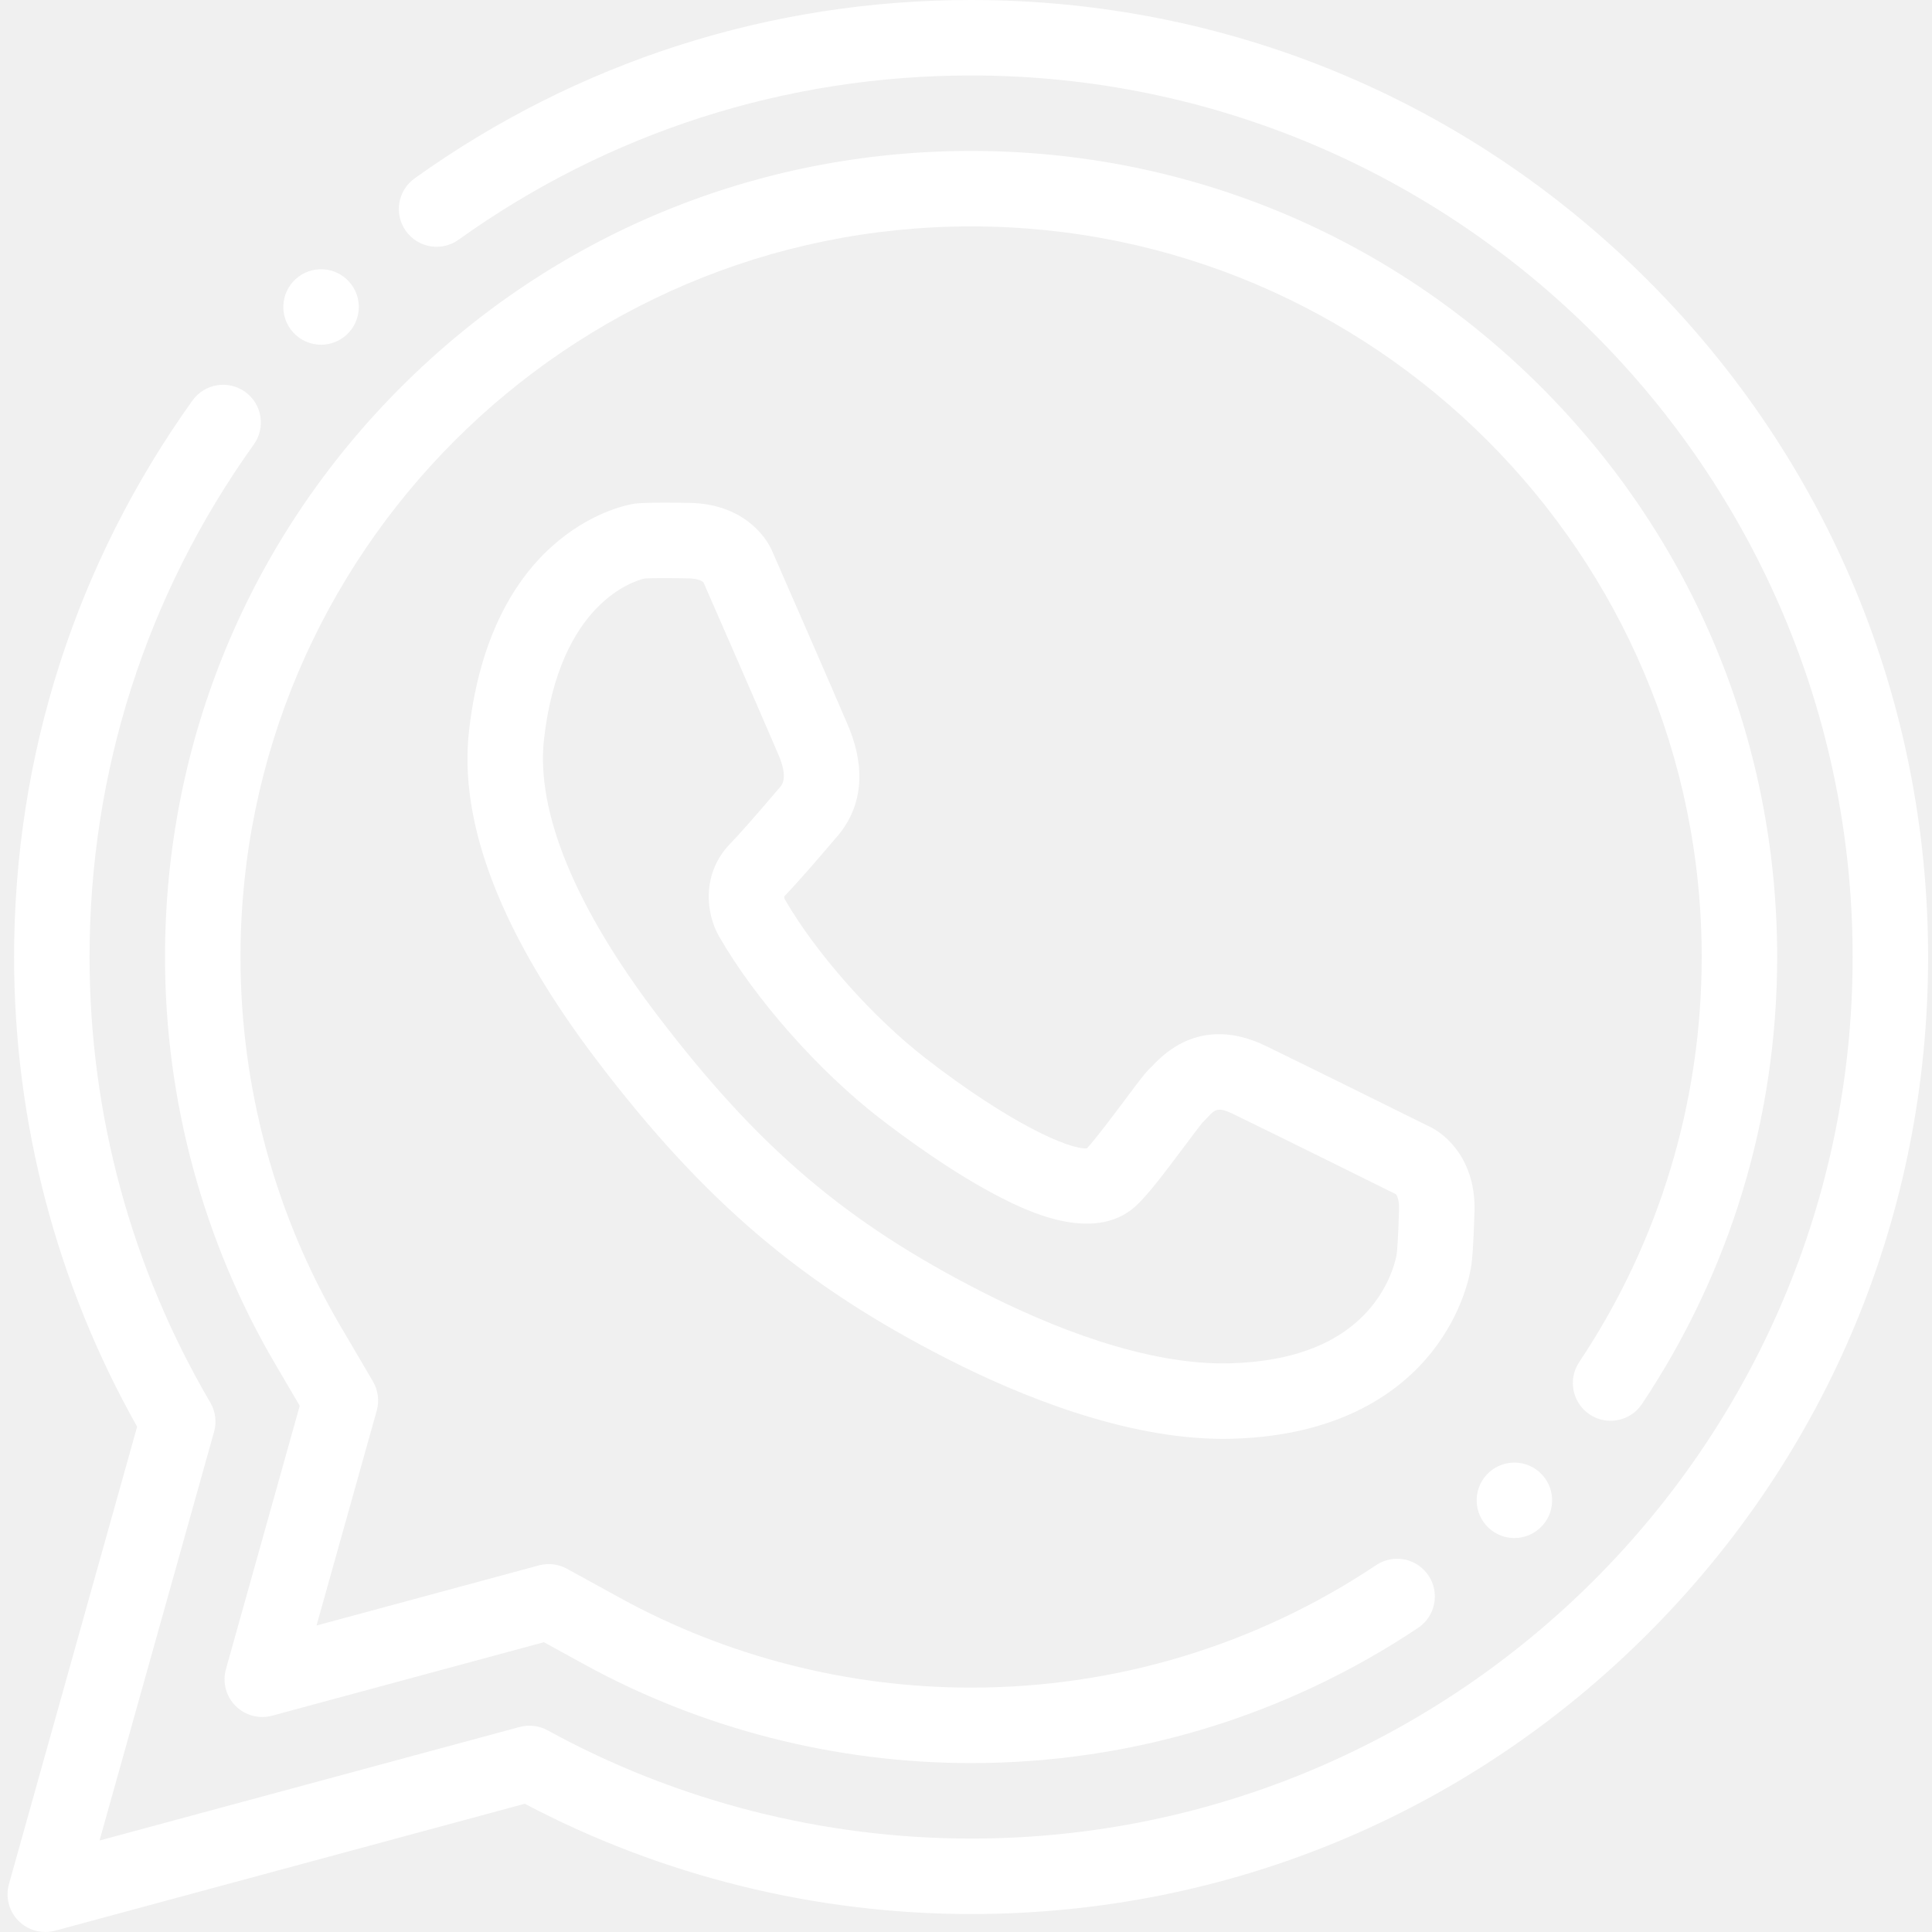
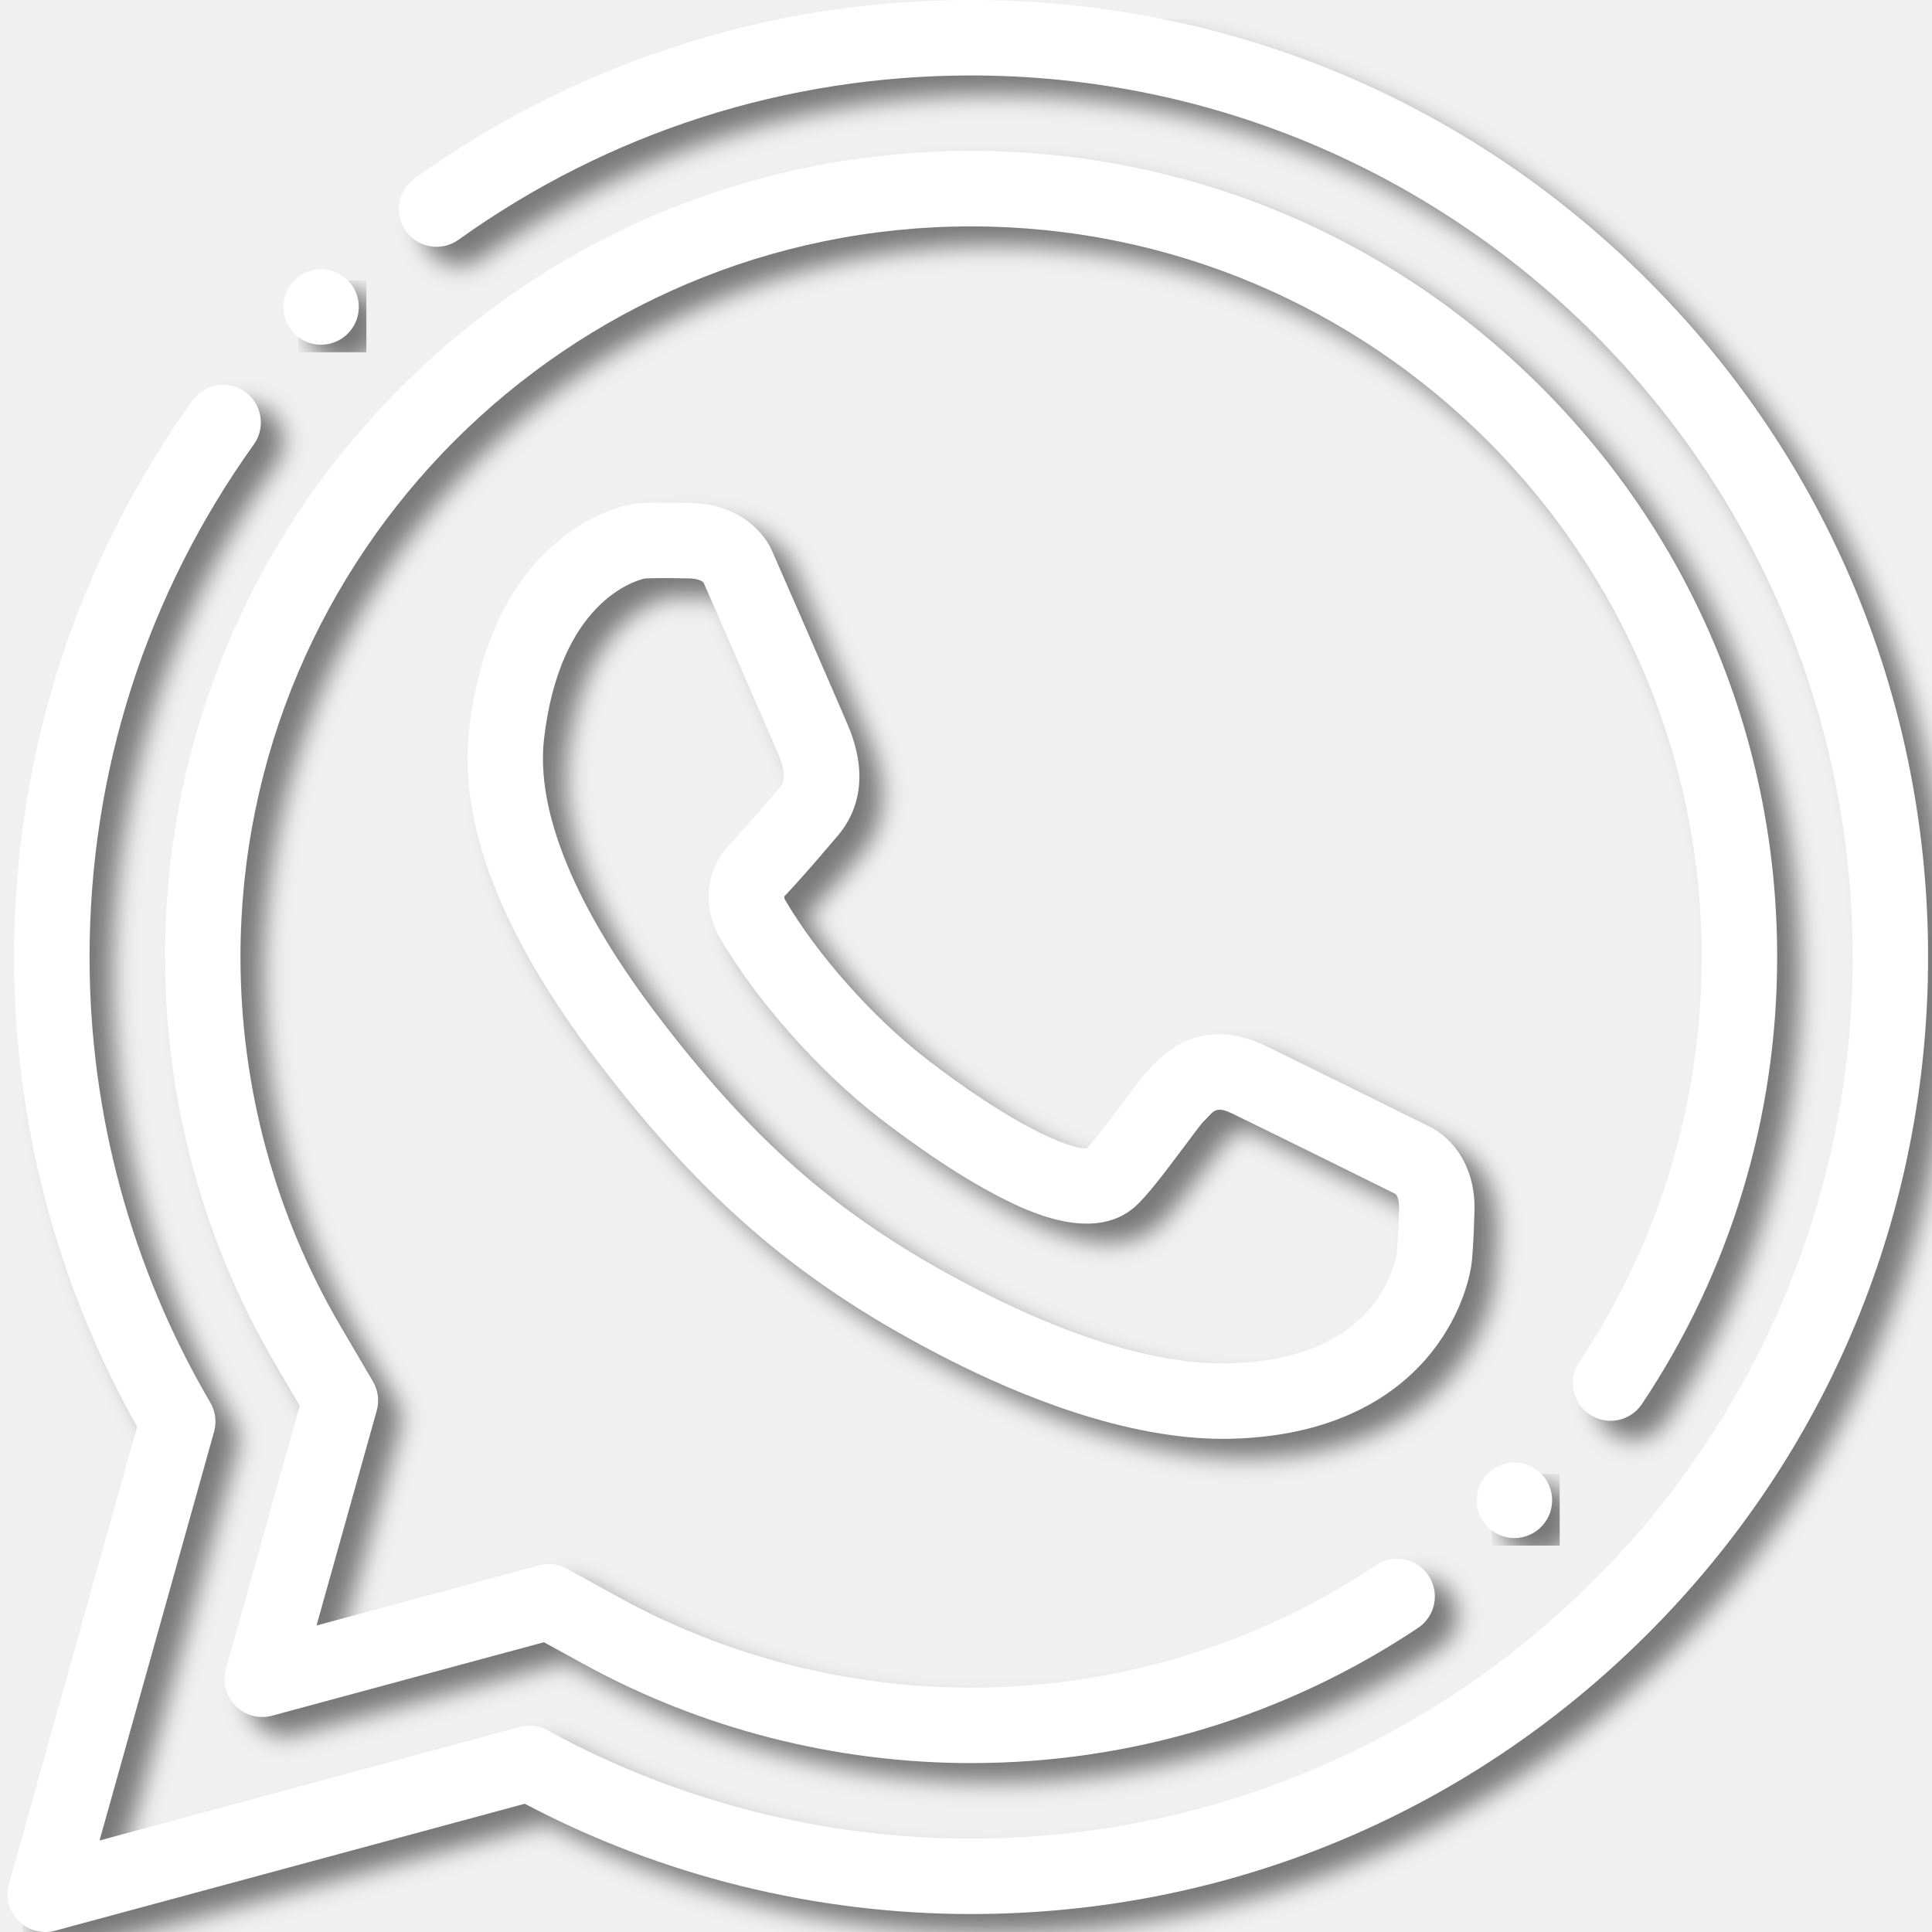
- <svg xmlns="http://www.w3.org/2000/svg" id="svg12" version="1.1" width="512pt" viewBox="-1 0 511 512" height="512pt">
-   <defs id="defs16" />
-   <path style="fill:#ffffff" id="path2" d="m435.188 74.281c-47.902-47.898-111.594-74.281-179.336-74.281-53.281 0-104.277 16.344-147.473 47.27-4.492 3.215-5.527 9.461-2.312 13.953 3.219 4.492 9.465 5.523 13.953 2.309 39.781-28.477 86.75-43.531 135.832-43.531 128.816 0 233.617 104.801 233.617 233.621 0 128.816-104.801 233.617-233.617 233.617-39.242 0-78.051-9.918-112.23-28.684-2.27-1.242-4.93-1.559-7.422-.887l-111.32 30.086 30.352-108.32c.734-2.617.371-5.418-1.004-7.758-20.934-35.672-31.996-76.492-31.996-118.055 0-49.086 15.055-96.055 43.531-135.832 3.215-4.488 2.18-10.734-2.309-13.949-4.492-3.215-10.738-2.184-13.953 2.309-30.926 43.191-47.27 94.188-47.27 147.473 0 43.684 11.262 86.617 32.609 124.461l-33.969 121.219c-.973 3.465-.004 7.184 2.523 9.738 1.906 1.918 4.473 2.961 7.105 2.961.871 0 1.746-.113 2.609-.348l124.465-33.637c36.238 19.129 77.043 29.223 118.273 29.223 67.746 0 131.438-26.379 179.336-74.285 47.902-47.898 74.285-111.59 74.285-179.336 0-67.742-26.379-131.43-74.281-179.336zm0 0" />
-   <path style="fill:#ffffff" id="path4" d="m419.77 374.84c4.594 3.066 10.805 1.828 13.871-2.766 23.438-35.117 35.828-76.078 35.828-118.457 0-57.062-22.219-110.711-62.562-151.055s-93.988-62.562-151.055-62.562c-57.066 0-110.715 22.219-151.059 62.562s-62.562 93.992-62.562 151.059c0 38.008 10.113 75.328 29.246 107.93l6.453 11-19.551 69.773c-.973 3.461-.008 7.18 2.523 9.734 2.531 2.555 6.242 3.555 9.715 2.617l72.031-19.469 10.594 5.816c31.242 17.152 66.723 26.215 102.605 26.215 42.383 0 83.344-12.391 118.457-35.832 4.594-3.062 5.832-9.273 2.766-13.867-3.066-4.594-9.273-5.832-13.867-2.766-31.816 21.238-68.938 32.465-107.355 32.465-32.527 0-64.68-8.211-92.98-23.746l-14.125-7.758c-2.266-1.242-4.926-1.559-7.422-.887l-58.938 15.93 15.953-56.926c.73-2.617.371-5.418-1.004-7.758l-8.609-14.668c-17.332-29.535-26.492-63.355-26.492-97.809 0-106.762 86.859-193.617 193.621-193.617 106.762 0 193.617 86.855 193.617 193.621 0 38.41-11.227 75.531-32.465 107.352-3.066 4.594-1.828 10.801 2.766 13.867zm0 0" />
-   <path style="fill:#ffffff" id="path6" d="m219.305 222.902.66-.77c8.957-10.055 6.695-21.863 3.219-29.996-5.137-12.012-18.574-42.715-19.848-45.621-1.984-5.016-8.605-12.961-21.922-13.238-10.383-.211-13.797.082-14.594.18-.082.008-.164.02-.242.031-1.531.223-37.547 6.051-43.766 60.031-2.859 24.816 8.633 54.379 34.156 87.875 28.258 37.082 54.234 59.164 92.648 78.75 19.129 9.754 47.07 21.172 73.082 21.172.844 0 1.688-.012 2.523-.039 29.215-.852 44.816-12.992 52.758-23.027 8.43-10.652 10.191-21.148 10.445-22.969.168-1.156.574-4.805.832-14.309.359-13.316-7.266-20.309-12.18-22.531-2.777-1.379-31.41-15.574-43.148-21.266-7.926-3.848-19.578-6.043-30.066 5.336-.055.059-.105.117-.156.168-1.418 1.238-2.82 3.086-7.082 8.789-2.625 3.512-7.863 10.52-10.09 12.859-4.703.332-20.43-6.594-42.723-23.855-14.051-10.883-29.055-27.824-37.355-42.176-.082-.203-.133-.574-.109-.762 3.441-3.539 9.043-10.043 12.957-14.633zm12.262 73.383c6.664 5.16 19.73 14.773 32.363 21.184 5.973 3.027 24.148 12.25 35.355 2.332 3.094-2.738 7.488-8.508 13.355-16.359 1.691-2.262 3.77-5.039 4.574-6 .523-.477.957-.945 1.352-1.375 1.801-1.953 2.621-2.844 6.633-.898 12.047 5.844 42.102 20.75 43.18 21.281.371.371.949 1.578.883 3.98-.223 8.289-.547 11.285-.613 11.848-.043.207-.023.082-.047.309-.117.68-1.375 7.383-6.887 13.965-7.773 9.289-20.246 14.246-37.074 14.734-22.5.668-48.27-9.945-65.941-18.957-35.953-18.336-59.215-38.137-85.828-73.059-21.969-28.828-32.41-54.234-30.195-73.465 4.172-36.207 24.016-41.895 26.676-42.496.938-.059 4.109-.191 11.648-.035 2.402.051 3.578.688 3.934 1.074.496 1.133 14.594 33.336 19.855 45.648 2.629 6.152 1.016 7.965.238 8.836-.141.156-.262.297-.367.414l-.574.676c-5.777 6.77-9.844 11.375-12.086 13.676-7.383 7.586-6.684 18.086-2.902 24.633 9.617 16.664 26.289 35.523 42.469 48.055zm0 0" />
-   <path style="fill:#ffffff" id="path8" d="m83.586 91.352c2.402 0 4.812-.859 6.727-2.602 4.086-3.715 4.391-10.039.676-14.125-3.719-4.086-10.039-4.387-14.129-.672l-.004.004c-4.086 3.715-4.383 10.035-.668 14.125 1.973 2.168 4.68 3.27 7.398 3.27zm0 0" />
-   <path style="fill:#ffffff" id="path10" d="m392.434 390.871-.004.008c-3.715 4.086-3.41 10.406.676 14.121 1.914 1.742 4.32 2.602 6.723 2.602 2.719 0 5.43-1.105 7.402-3.277 3.719-4.086 3.414-10.41-.672-14.125-4.086-3.715-10.41-3.414-14.125.672zm0 0" />
+ <svg xmlns="http://www.w3.org/2000/svg" height="512pt" viewBox="-1 0 511 512" width="512pt" version="1.1" id="svg12">
+   <defs id="defs16">
+     <filter id="filter213" style="color-interpolation-filters:sRGB;">
+       <feFlood id="feFlood203" result="flood" flood-color="rgb(0,0,0)" flood-opacity="0.498" />
+       <feComposite id="feComposite205" result="composite1" operator="in" in2="SourceGraphic" in="flood" />
+       <feGaussianBlur id="feGaussianBlur207" result="blur" stdDeviation="3" in="composite1" />
+       <feOffset id="feOffset209" result="offset" dy="5" dx="6" />
+       <feComposite id="feComposite211" result="composite2" operator="over" in2="offset" in="SourceGraphic" />
+     </filter>
+     <filter id="filter225" style="color-interpolation-filters:sRGB;">
+       <feFlood id="feFlood215" result="flood" flood-color="rgb(0,0,0)" flood-opacity="0.498" />
+       <feComposite id="feComposite217" result="composite1" operator="in" in2="SourceGraphic" in="flood" />
+       <feGaussianBlur id="feGaussianBlur219" result="blur" stdDeviation="3" in="composite1" />
+       <feOffset id="feOffset221" result="offset" dy="5" dx="6" />
+       <feComposite id="feComposite223" result="composite2" operator="over" in2="offset" in="SourceGraphic" />
+     </filter>
+     <filter id="filter237" style="color-interpolation-filters:sRGB;">
+       <feFlood id="feFlood227" result="flood" flood-color="rgb(0,0,0)" flood-opacity="0.498" />
+       <feComposite id="feComposite229" result="composite1" operator="in" in2="SourceGraphic" in="flood" />
+       <feGaussianBlur id="feGaussianBlur231" result="blur" stdDeviation="3" in="composite1" />
+       <feOffset id="feOffset233" result="offset" dy="5" dx="6" />
+       <feComposite id="feComposite235" result="composite2" operator="over" in2="offset" in="SourceGraphic" />
+     </filter>
+     <filter id="filter249" style="color-interpolation-filters:sRGB;">
+       <feFlood id="feFlood239" result="flood" flood-color="rgb(0,0,0)" flood-opacity="0.498" />
+       <feComposite id="feComposite241" result="composite1" operator="in" in2="SourceGraphic" in="flood" />
+       <feGaussianBlur id="feGaussianBlur243" result="blur" stdDeviation="3" in="composite1" />
+       <feOffset id="feOffset245" result="offset" dy="5" dx="6" />
+       <feComposite id="feComposite247" result="composite2" operator="over" in2="offset" in="SourceGraphic" />
+     </filter>
+     <filter id="filter261" style="color-interpolation-filters:sRGB;">
+       <feFlood id="feFlood251" result="flood" flood-color="rgb(0,0,0)" flood-opacity="0.498" />
+       <feComposite id="feComposite253" result="composite1" operator="in" in2="SourceGraphic" in="flood" />
+       <feGaussianBlur id="feGaussianBlur255" result="blur" stdDeviation="3" in="composite1" />
+       <feOffset id="feOffset257" result="offset" dy="5" dx="6" />
+       <feComposite id="feComposite259" result="composite2" operator="over" in2="offset" in="SourceGraphic" />
+     </filter>
+   </defs>
+   <path d="m435.188 74.281c-47.902-47.898-111.594-74.281-179.336-74.281-53.281 0-104.277 16.344-147.473 47.27-4.492 3.215-5.527 9.461-2.312 13.953 3.219 4.492 9.465 5.523 13.953 2.309 39.781-28.477 86.75-43.531 135.832-43.531 128.816 0 233.617 104.801 233.617 233.621 0 128.816-104.801 233.617-233.617 233.617-39.242 0-78.051-9.918-112.23-28.684-2.27-1.242-4.93-1.559-7.422-.887l-111.32 30.086 30.352-108.32c.734-2.617.371-5.418-1.004-7.758-20.934-35.672-31.996-76.492-31.996-118.055 0-49.086 15.055-96.055 43.531-135.832 3.215-4.488 2.18-10.734-2.309-13.949-4.492-3.215-10.738-2.184-13.953 2.309-30.926 43.191-47.27 94.188-47.27 147.473 0 43.684 11.262 86.617 32.609 124.461l-33.969 121.219c-.973 3.465-.004 7.184 2.523 9.738 1.906 1.918 4.473 2.961 7.105 2.961.871 0 1.746-.113 2.609-.348l124.465-33.637c36.238 19.129 77.043 29.223 118.273 29.223 67.746 0 131.438-26.379 179.336-74.285 47.902-47.898 74.285-111.59 74.285-179.336 0-67.742-26.379-131.43-74.281-179.336zm0 0" id="path2" style="fill:#ffffff;filter:url(#filter261)" />
+   <path d="m419.77 374.84c4.594 3.066 10.805 1.828 13.871-2.766 23.438-35.117 35.828-76.078 35.828-118.457 0-57.062-22.219-110.711-62.562-151.055s-93.988-62.562-151.055-62.562c-57.066 0-110.715 22.219-151.059 62.562s-62.562 93.992-62.562 151.059c0 38.008 10.113 75.328 29.246 107.93l6.453 11-19.551 69.773c-.973 3.461-.008 7.18 2.523 9.734 2.531 2.555 6.242 3.555 9.715 2.617l72.031-19.469 10.594 5.816c31.242 17.152 66.723 26.215 102.605 26.215 42.383 0 83.344-12.391 118.457-35.832 4.594-3.062 5.832-9.273 2.766-13.867-3.066-4.594-9.273-5.832-13.867-2.766-31.816 21.238-68.938 32.465-107.355 32.465-32.527 0-64.68-8.211-92.98-23.746l-14.125-7.758c-2.266-1.242-4.926-1.559-7.422-.887l-58.938 15.93 15.953-56.926c.73-2.617.371-5.418-1.004-7.758l-8.609-14.668c-17.332-29.535-26.492-63.355-26.492-97.809 0-106.762 86.859-193.617 193.621-193.617 106.762 0 193.617 86.855 193.617 193.621 0 38.41-11.227 75.531-32.465 107.352-3.066 4.594-1.828 10.801 2.766 13.867zm0 0" id="path4" style="fill:#ffffff;filter:url(#filter249)" />
+   <path d="m219.305 222.902.66-.77c8.957-10.055 6.695-21.863 3.219-29.996-5.137-12.012-18.574-42.715-19.848-45.621-1.984-5.016-8.605-12.961-21.922-13.238-10.383-.211-13.797.082-14.594.18-.082.008-.164.02-.242.031-1.531.223-37.547 6.051-43.766 60.031-2.859 24.816 8.633 54.379 34.156 87.875 28.258 37.082 54.234 59.164 92.648 78.75 19.129 9.754 47.07 21.172 73.082 21.172.844 0 1.688-.012 2.523-.039 29.215-.852 44.816-12.992 52.758-23.027 8.43-10.652 10.191-21.148 10.445-22.969.168-1.156.574-4.805.832-14.309.359-13.316-7.266-20.309-12.18-22.531-2.777-1.379-31.41-15.574-43.148-21.266-7.926-3.848-19.578-6.043-30.066 5.336-.055.059-.105.117-.156.168-1.418 1.238-2.82 3.086-7.082 8.789-2.625 3.512-7.863 10.52-10.09 12.859-4.703.332-20.43-6.594-42.723-23.855-14.051-10.883-29.055-27.824-37.355-42.176-.082-.203-.133-.574-.109-.762 3.441-3.539 9.043-10.043 12.957-14.633zm12.262 73.383c6.664 5.16 19.73 14.773 32.363 21.184 5.973 3.027 24.148 12.25 35.355 2.332 3.094-2.738 7.488-8.508 13.355-16.359 1.691-2.262 3.77-5.039 4.574-6 .523-.477.957-.945 1.352-1.375 1.801-1.953 2.621-2.844 6.633-.898 12.047 5.844 42.102 20.75 43.18 21.281.371.371.949 1.578.883 3.98-.223 8.289-.547 11.285-.613 11.848-.043.207-.023.082-.047.309-.117.68-1.375 7.383-6.887 13.965-7.773 9.289-20.246 14.246-37.074 14.734-22.5.668-48.27-9.945-65.941-18.957-35.953-18.336-59.215-38.137-85.828-73.059-21.969-28.828-32.41-54.234-30.195-73.465 4.172-36.207 24.016-41.895 26.676-42.496.938-.059 4.109-.191 11.648-.035 2.402.051 3.578.688 3.934 1.074.496 1.133 14.594 33.336 19.855 45.648 2.629 6.152 1.016 7.965.238 8.836-.141.156-.262.297-.367.414l-.574.676c-5.777 6.77-9.844 11.375-12.086 13.676-7.383 7.586-6.684 18.086-2.902 24.633 9.617 16.664 26.289 35.523 42.469 48.055zm0 0" id="path6" style="fill:#ffffff;filter:url(#filter237)" />
+   <path d="m83.586 91.352c2.402 0 4.812-.859 6.727-2.602 4.086-3.715 4.391-10.039.676-14.125-3.719-4.086-10.039-4.387-14.129-.672l-.004.004c-4.086 3.715-4.383 10.035-.668 14.125 1.973 2.168 4.68 3.27 7.398 3.27zm0 0" id="path8" style="fill:#ffffff;filter:url(#filter225)" />
+   <path d="m392.434 390.871-.004.008c-3.715 4.086-3.41 10.406.676 14.121 1.914 1.742 4.32 2.602 6.723 2.602 2.719 0 5.43-1.105 7.402-3.277 3.719-4.086 3.414-10.41-.672-14.125-4.086-3.715-10.41-3.414-14.125.672zm0 0" id="path10" style="fill:#ffffff;filter:url(#filter213)" />
</svg>
